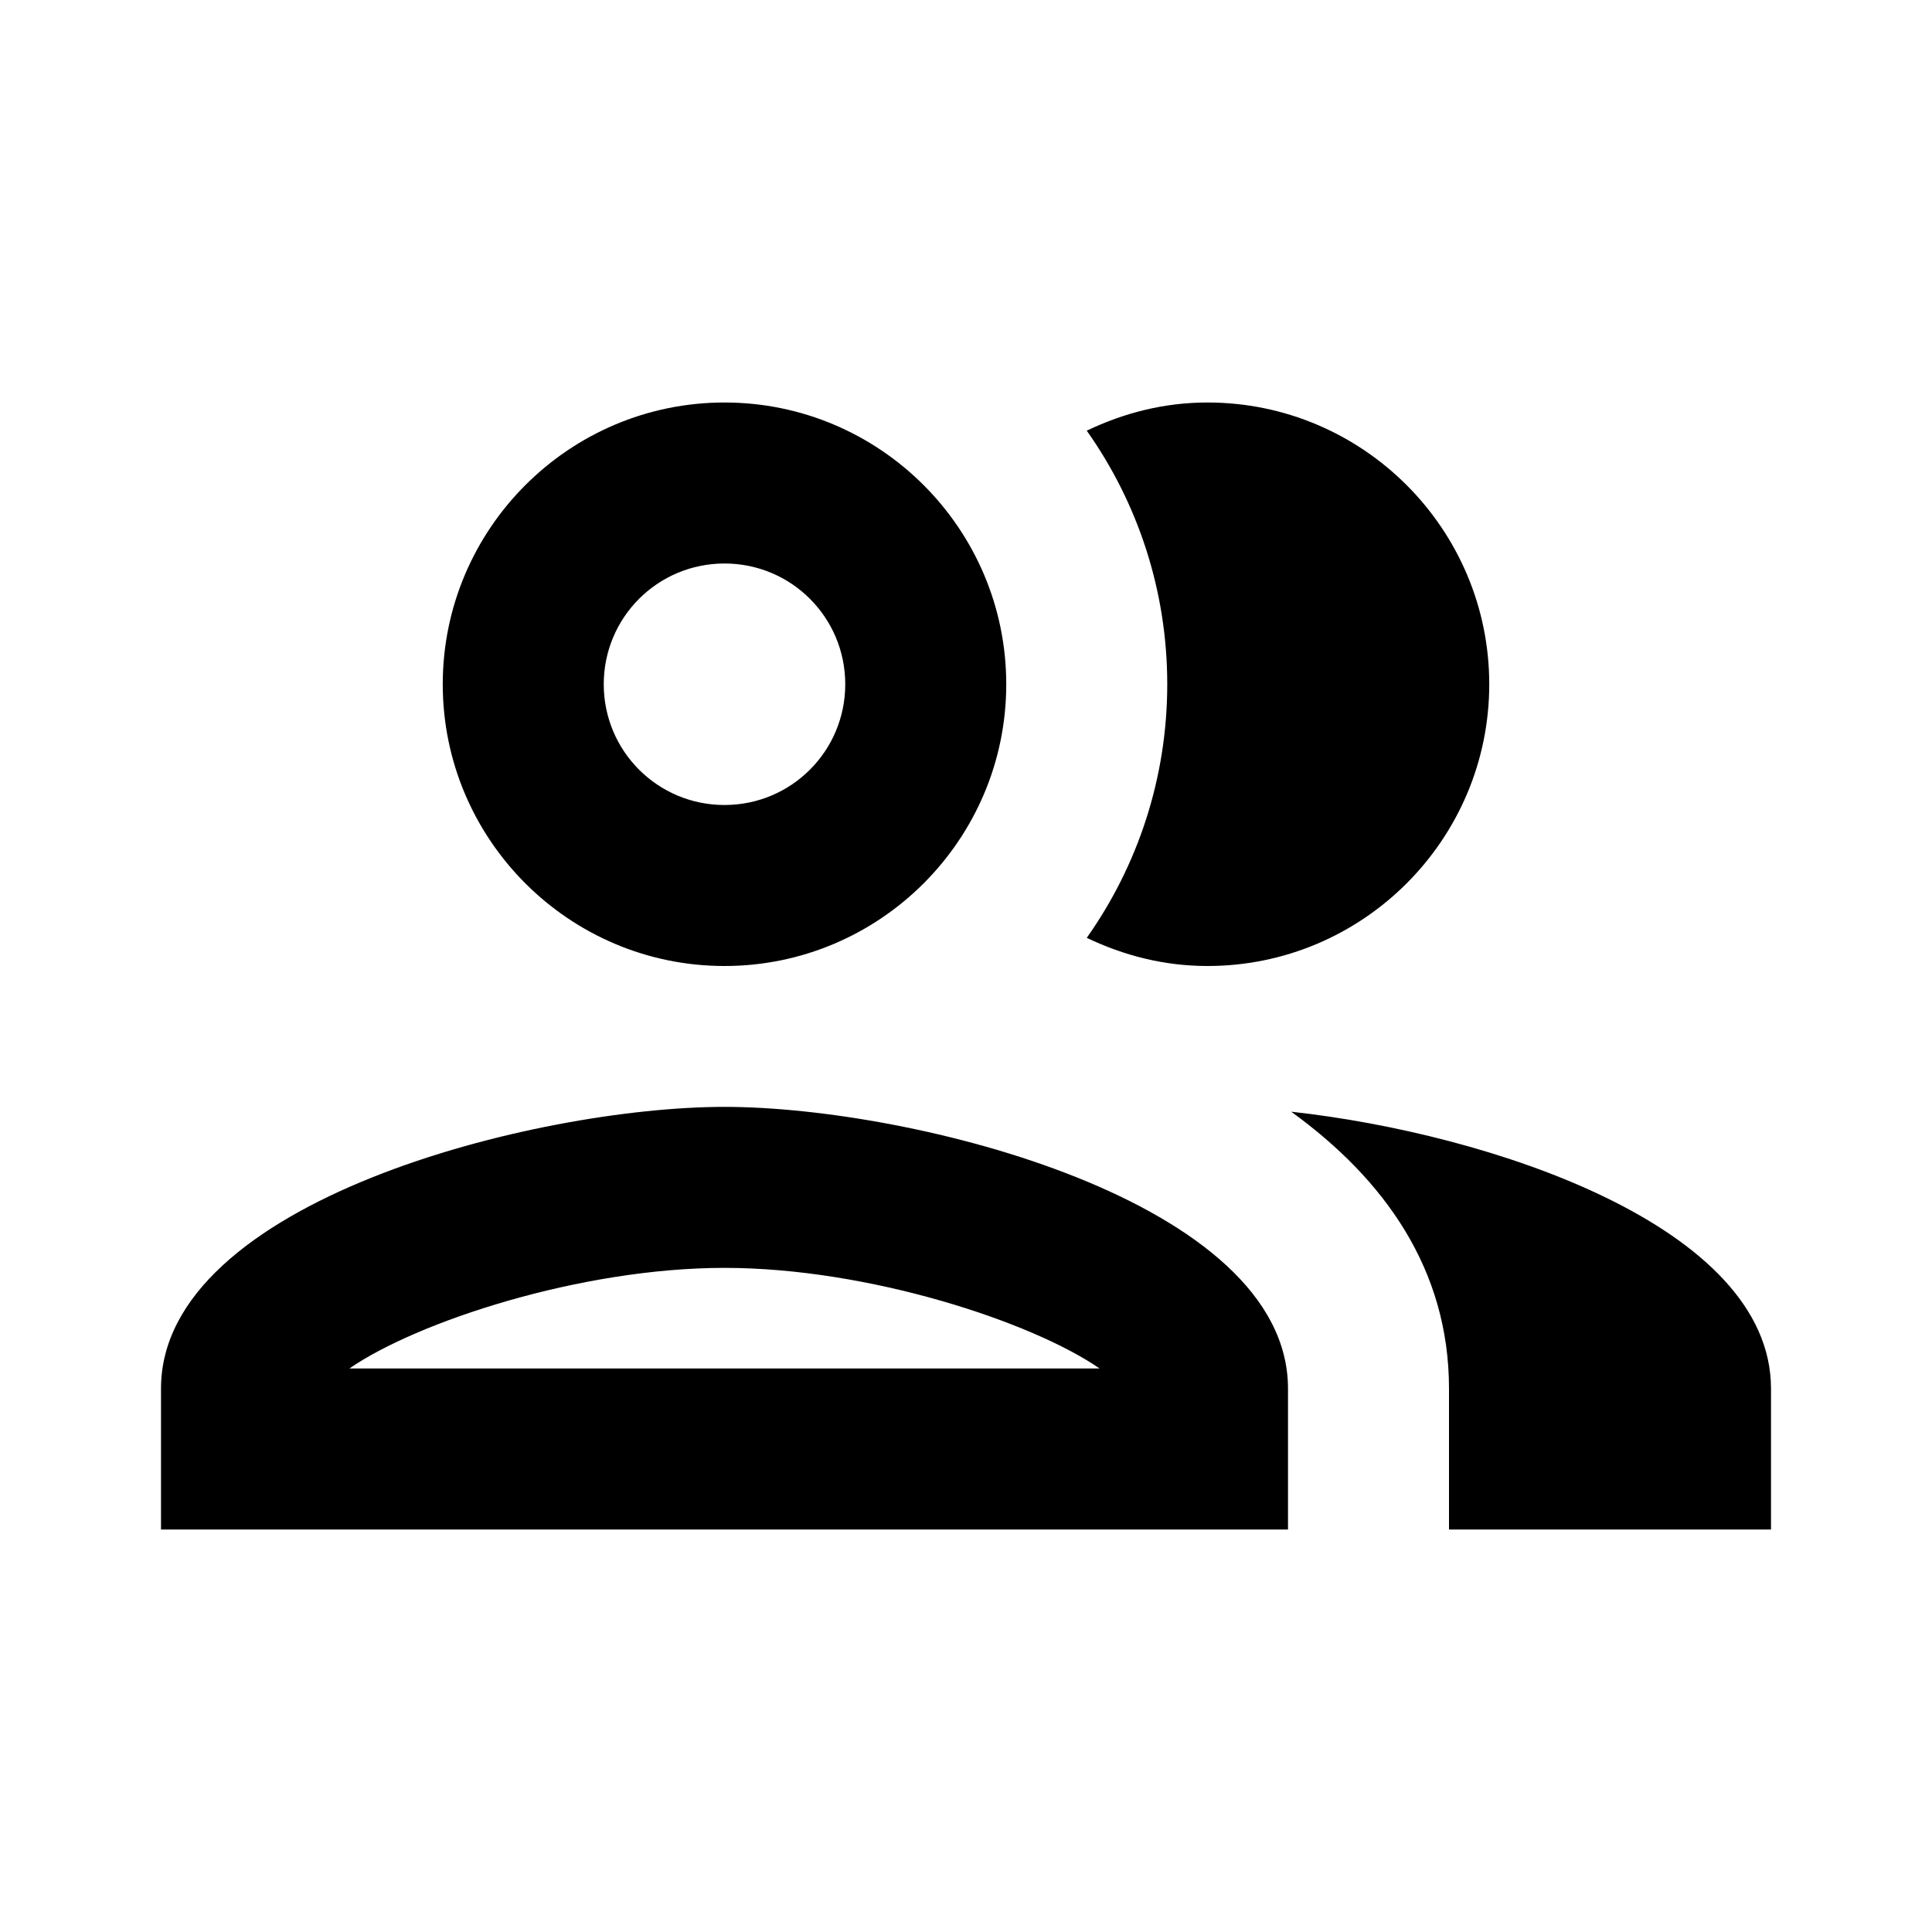
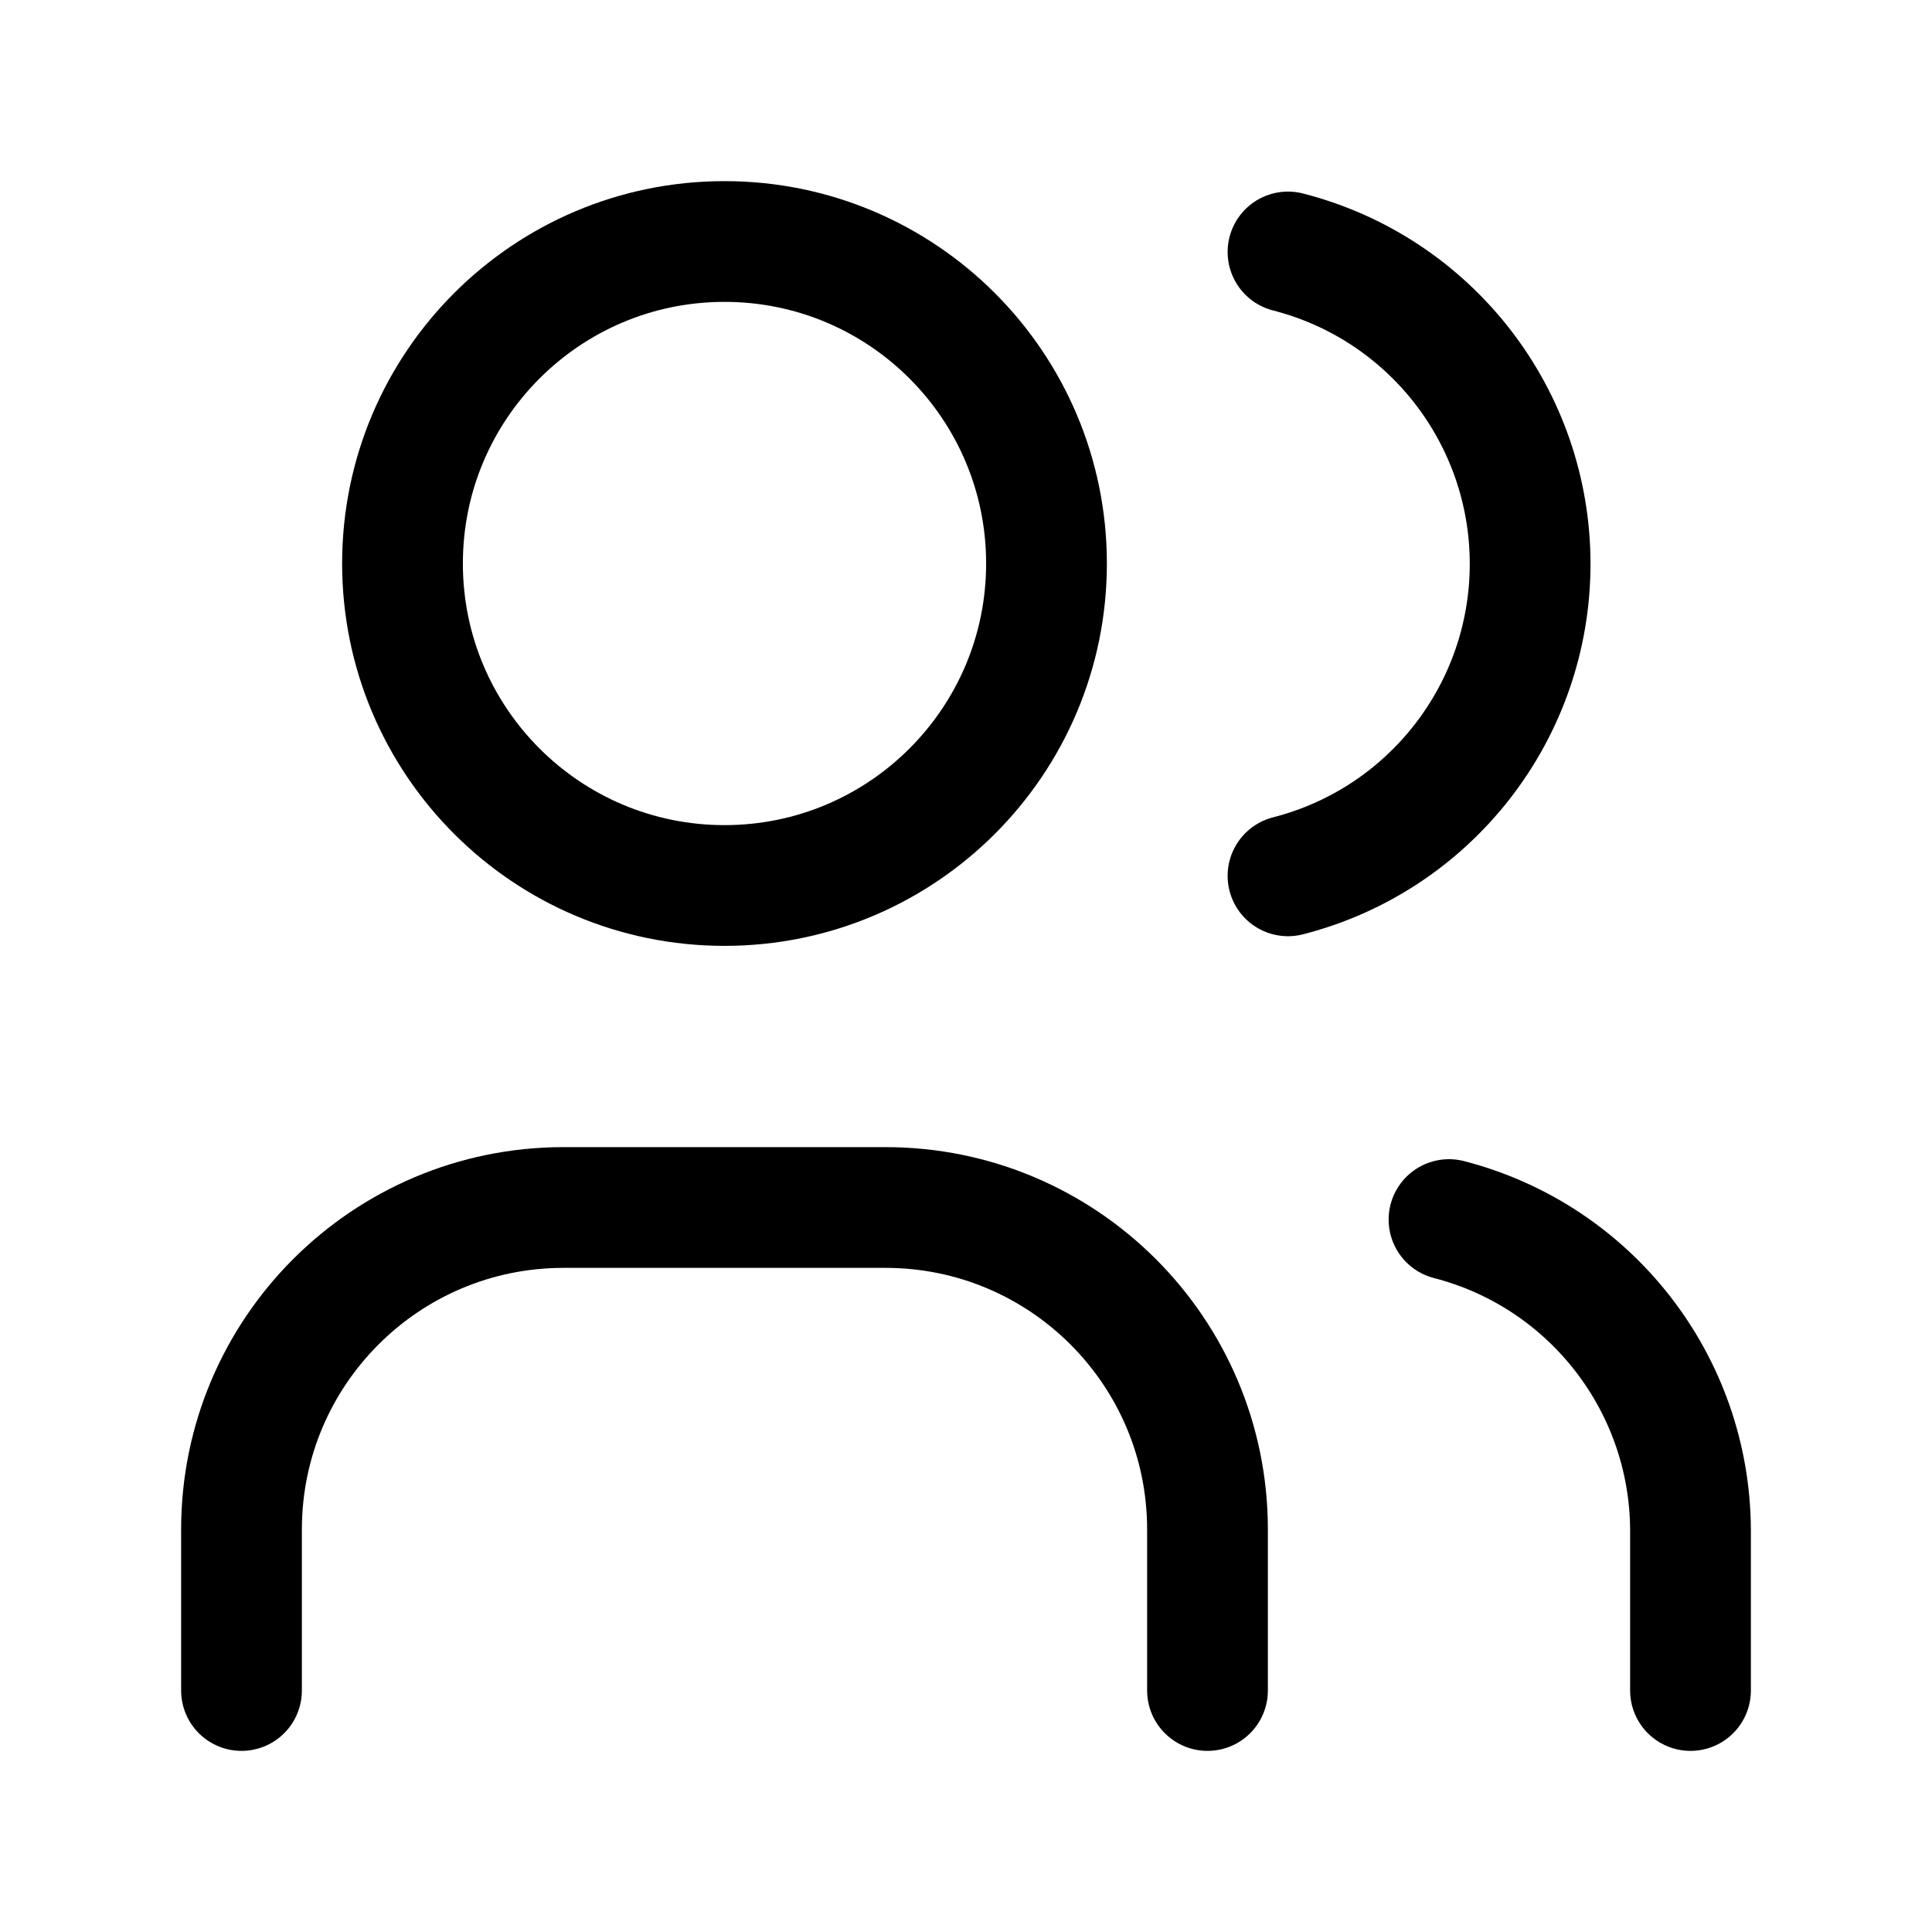
- <svg xmlns="http://www.w3.org/2000/svg" height="24px" viewBox="0 0 24 24" width="24px" fill="#000000">
-   <path d="M0 0h24v24H0V0z" fill="none" />
-   <path d="M9 13.75c-2.34 0-7 1.17-7 3.5V19h14v-1.75c0-2.33-4.66-3.5-7-3.5zM4.34 17c.84-.58 2.87-1.25 4.66-1.25s3.82.67 4.66 1.25H4.34zM9 12c1.93 0 3.5-1.57 3.5-3.5S10.93 5 9 5 5.5 6.57 5.5 8.5 7.07 12 9 12zm0-5c.83 0 1.5.67 1.5 1.5S9.83 10 9 10s-1.5-.67-1.5-1.5S8.17 7 9 7zm7.04 6.81c1.16.84 1.96 1.96 1.96 3.44V19h4v-1.75c0-2.02-3.5-3.17-5.96-3.44zM15 12c1.93 0 3.5-1.57 3.5-3.5S16.93 5 15 5c-.54 0-1.04.13-1.5.35.63.89 1 1.98 1 3.15s-.37 2.26-1 3.15c.46.22.96.35 1.5.35z" />
+ <svg xmlns="http://www.w3.org/2000/svg" viewBox="0 0 24 24" height="24px" width="24px" fill="none" stroke="#000000" stroke-width="2" stroke-linecap="round" stroke-linejoin="round">
+   <g stroke-width="1.5">
+     <path stroke="none" d="M0 0h24v24H0z" fill="none" />
+     <circle cx="9" cy="7" r="4" />
+     <path d="M3 21v-2a4 4 0 0 1 4 -4h4a4 4 0 0 1 4 4v2" />
+     <path d="M16 3.13a4 4 0 0 1 0 7.75" />
+     <path d="M21 21v-2a4 4 0 0 0 -3 -3.85" />
+   </g>
</svg>
